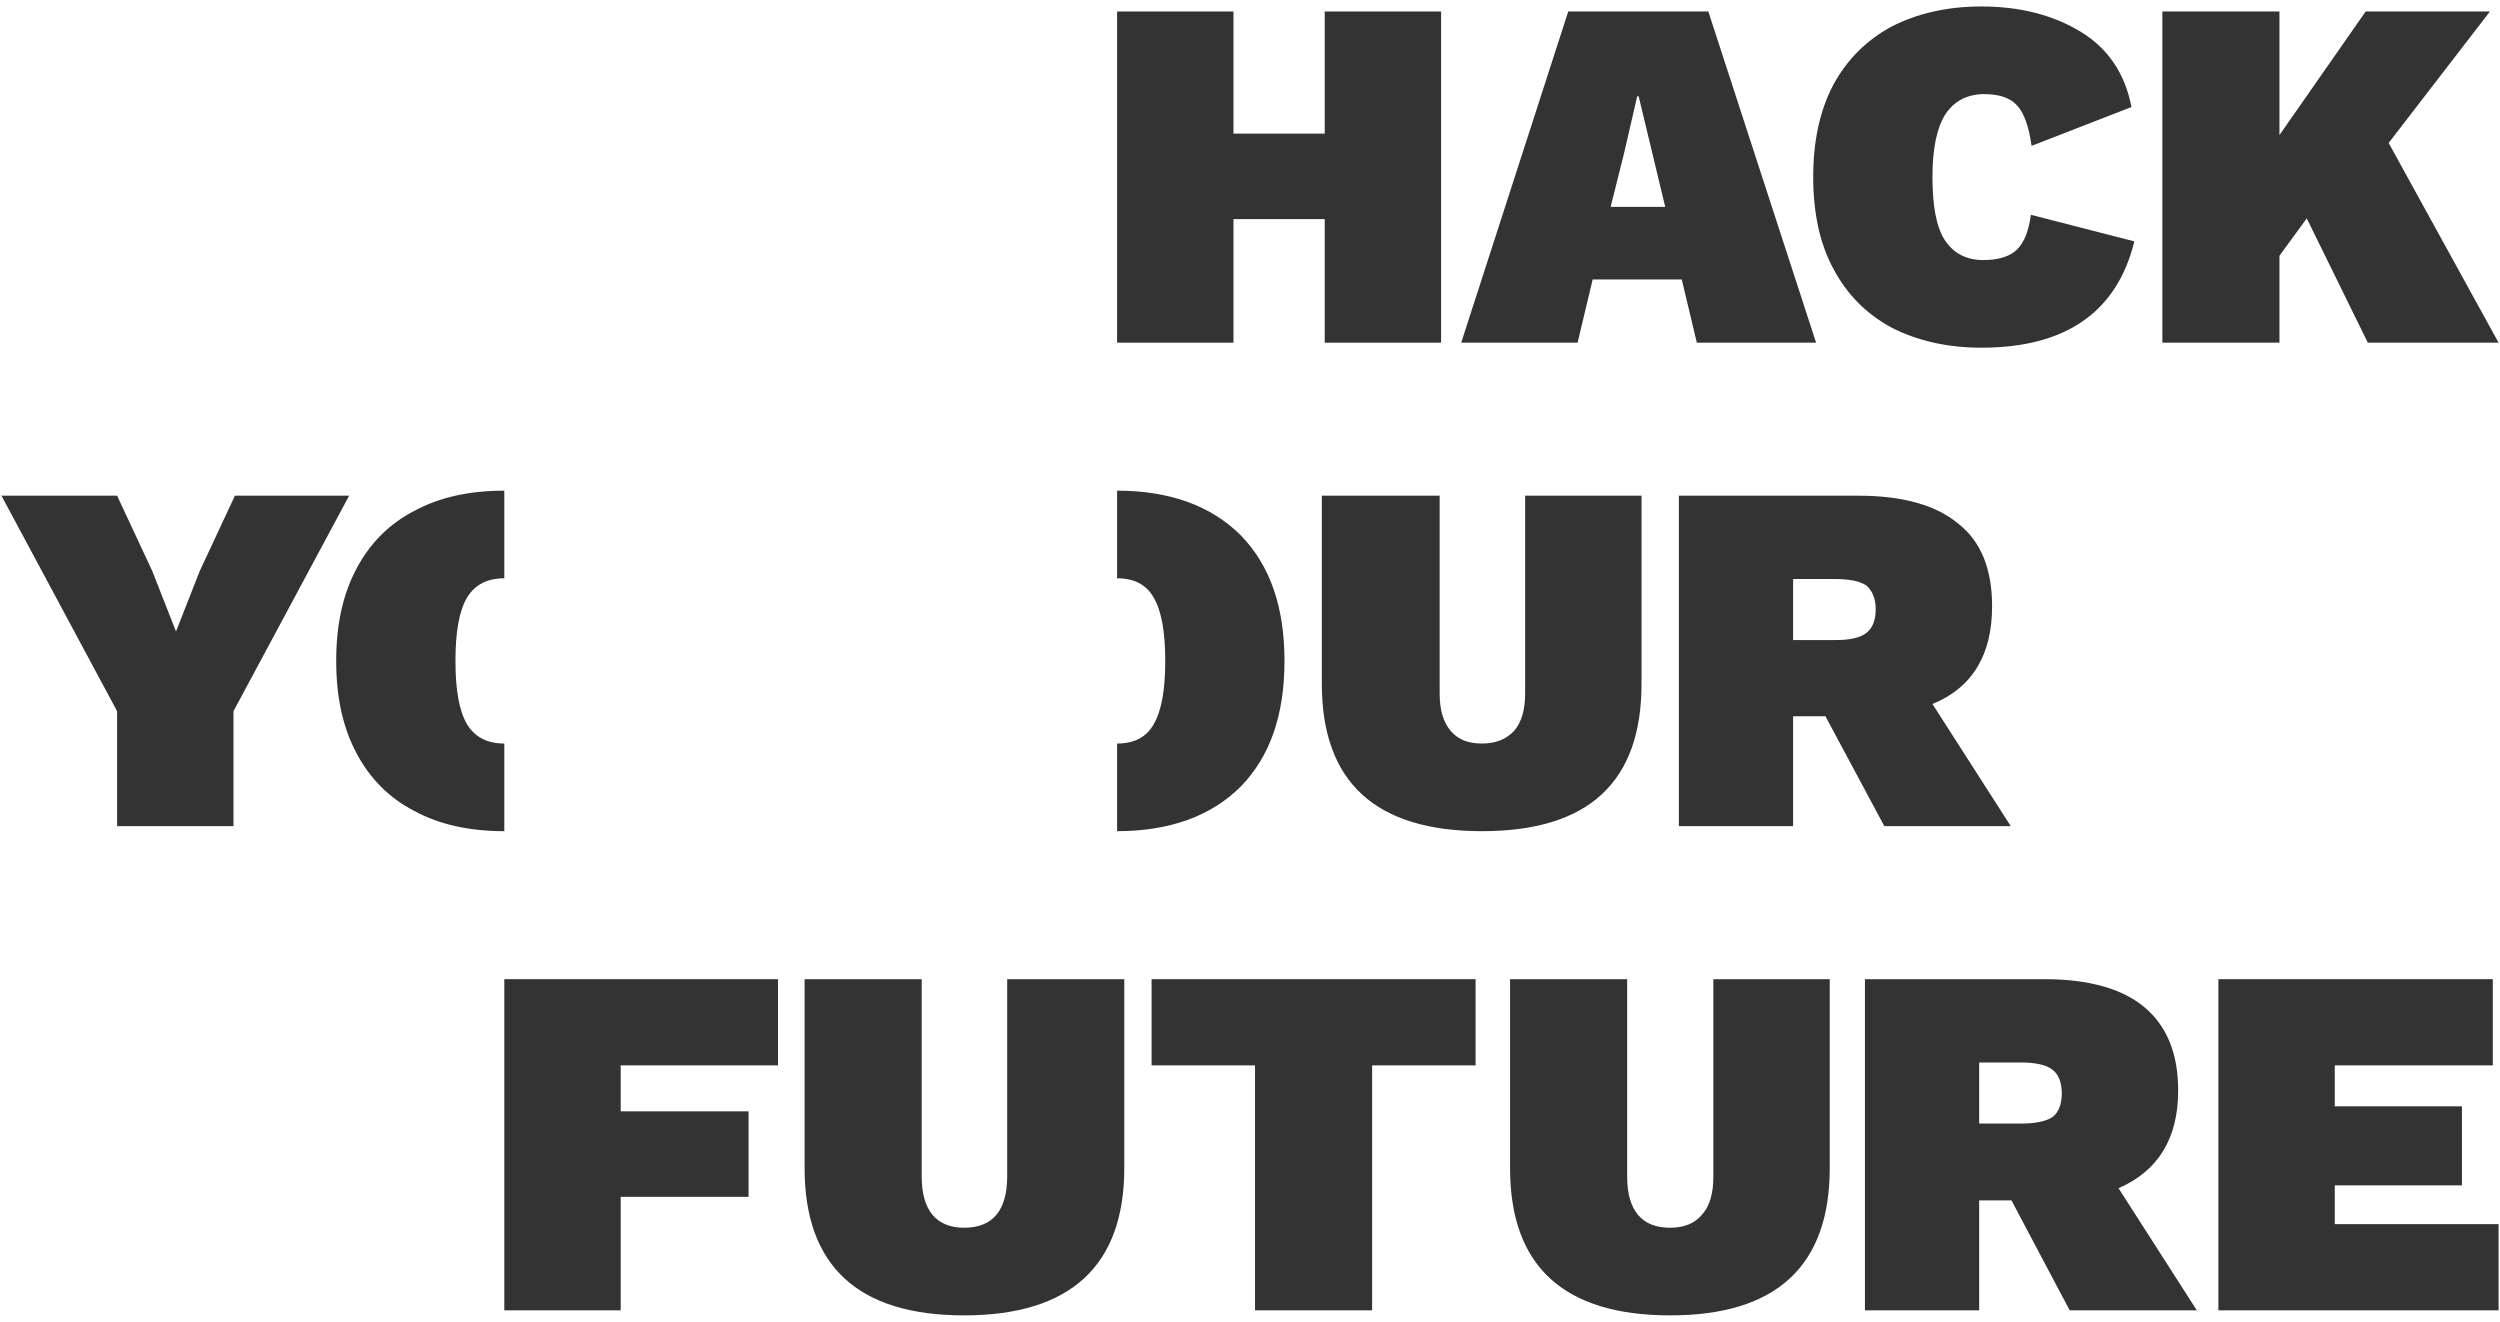
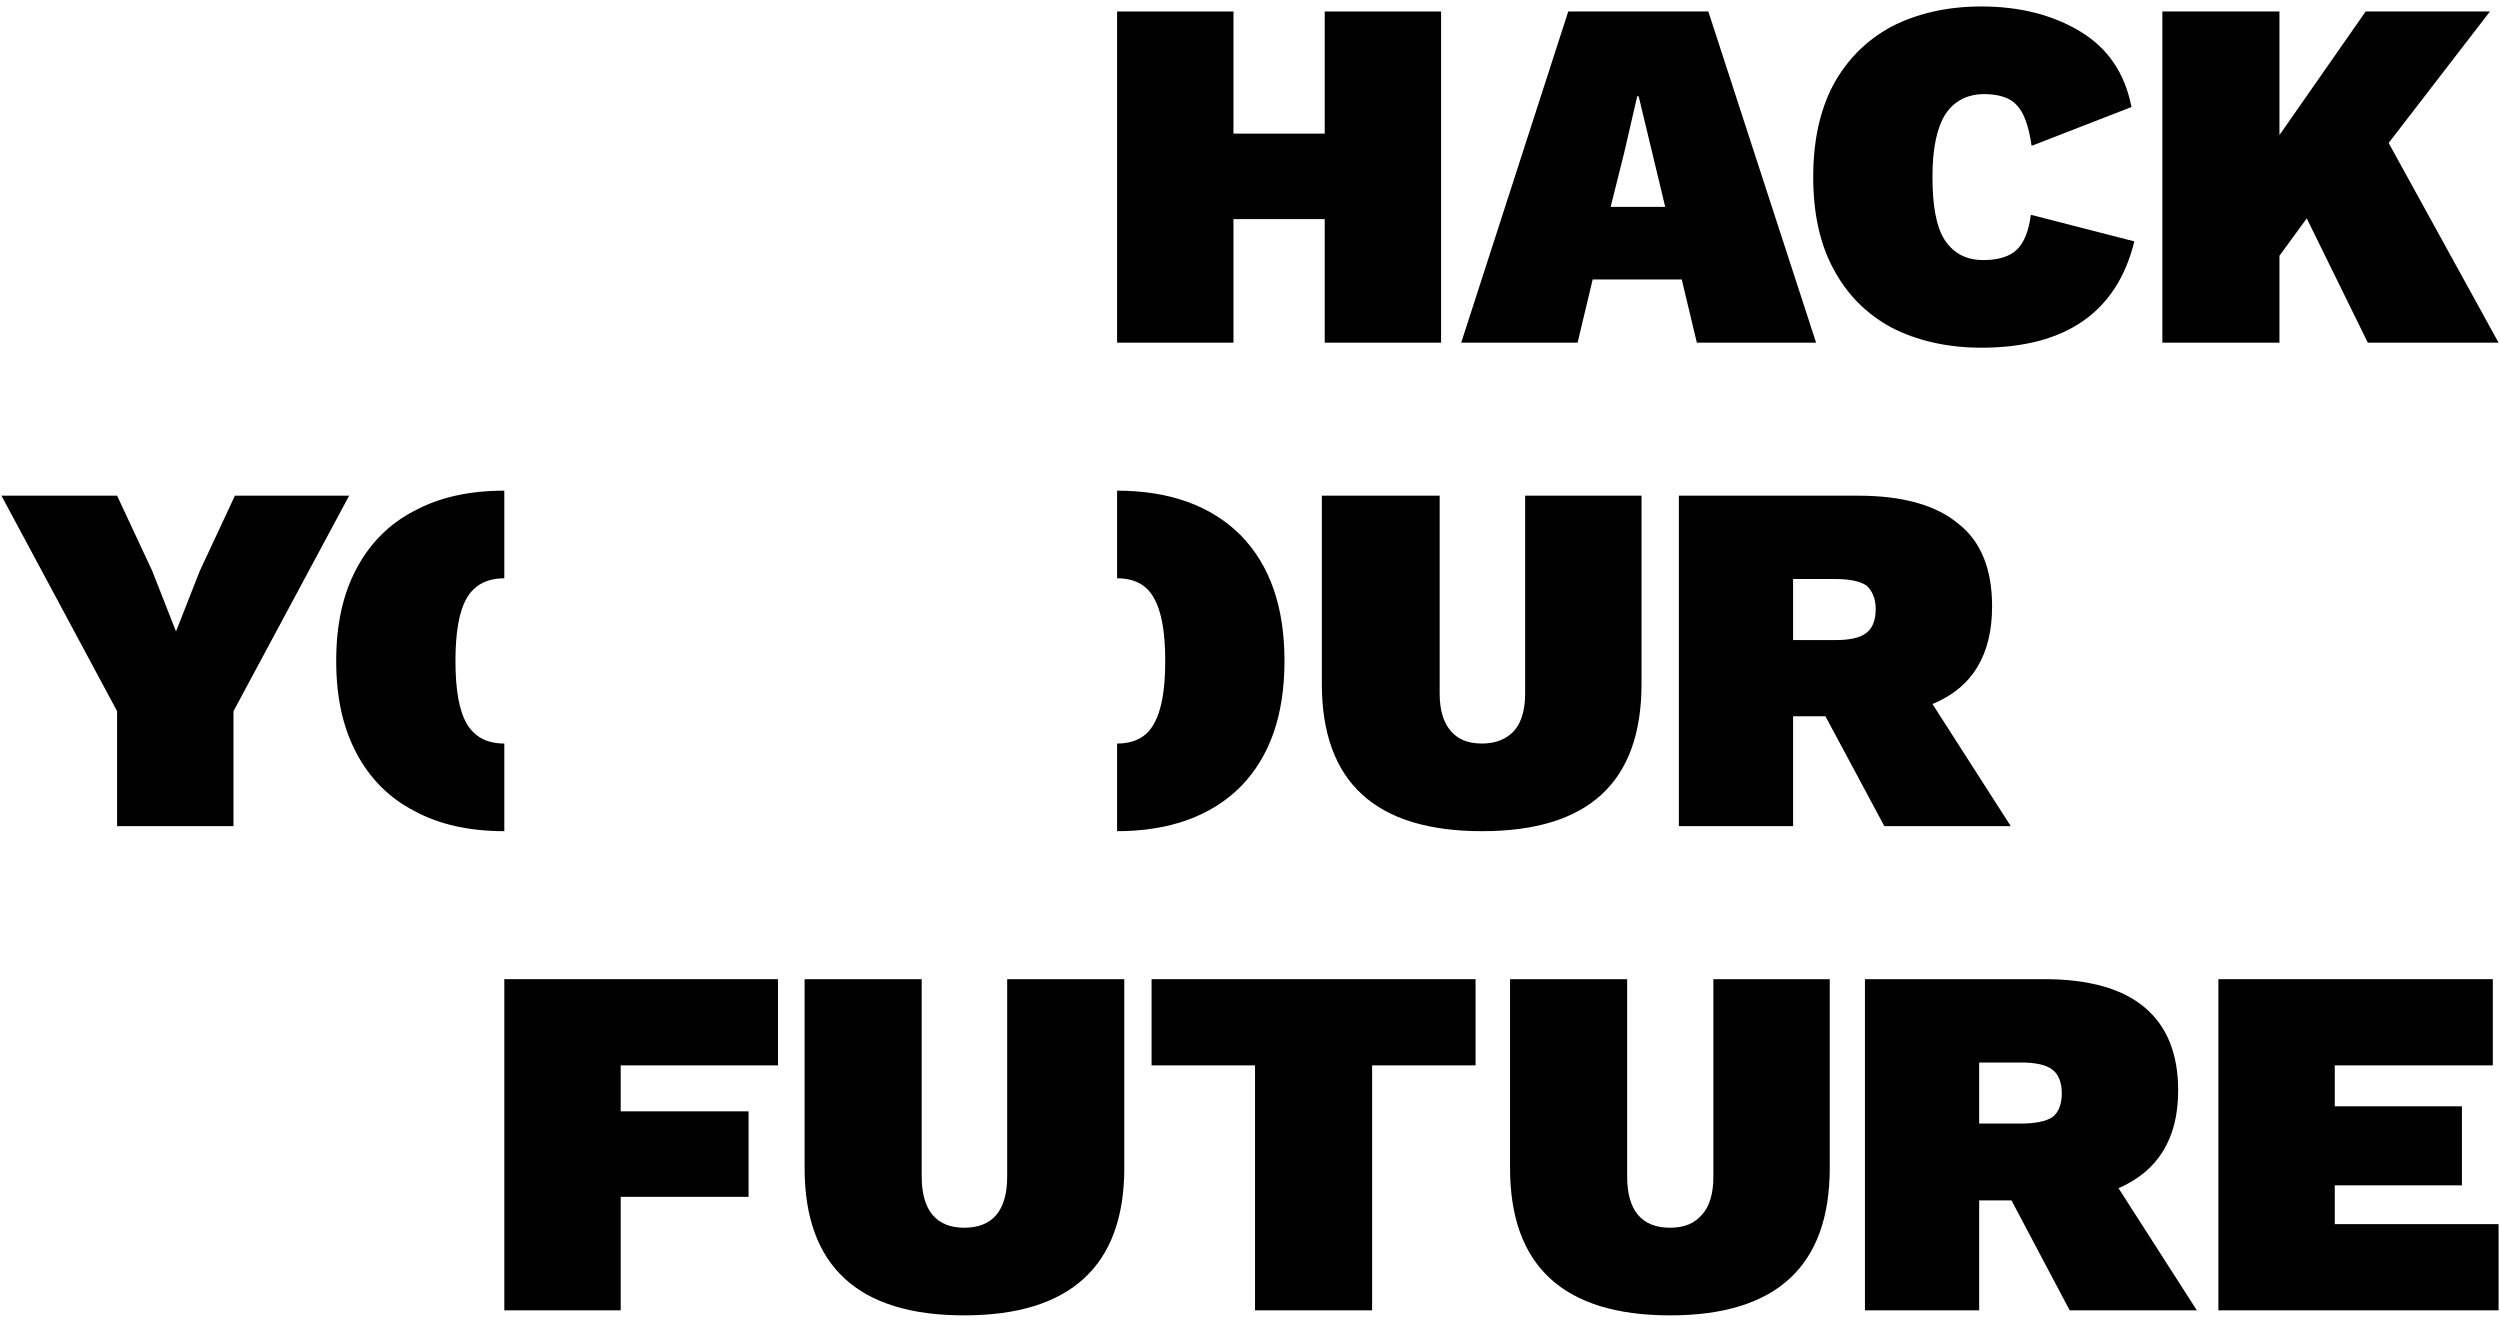
<svg xmlns="http://www.w3.org/2000/svg" width="348" height="184" viewBox="0 0 348 184" version="1.1">
  <g stroke="none" stroke-width="1" fill="none" fill-rule="evenodd">
-     <g transform="translate(-421, -302)" fill="#333">
+     <g transform="translate(-421, -302)" fill="currentColor">
      <g transform="translate(421, 302)">
        <path d="M70.2 115.7C65.4 115.7 61.2 114.8 57.7 112.9 54.2 111.1 51.5 108.4 49.6 104.8 47.7 101.2 46.8 97 46.8 92 46.8 87 47.7 82.8 49.6 79.2 51.5 75.6 54.2 72.9 57.7 71.1 61.2 69.2 65.4 68.3 70.2 68.3L70.2 80.5C67.8 80.5 66.1 81.4 65 83.2 63.9 85.1 63.4 88 63.4 92 63.4 96 63.9 98.9 65 100.8 66.1 102.6 67.8 103.5 70.2 103.5L70.2 115.7ZM155.5 103.5C157.9 103.5 159.6 102.6 160.6 100.8 161.7 98.9 162.2 96 162.2 92 162.2 88 161.7 85.1 160.6 83.2 159.6 81.4 157.9 80.5 155.5 80.5L155.5 68.3C162.8 68.3 168.6 70.4 172.7 74.5 176.8 78.7 178.8 84.5 178.8 92 178.8 99.5 176.8 105.3 172.7 109.5 168.6 113.6 162.8 115.7 155.5 115.7L155.5 103.5ZM228.5 95.2C228.5 108.9 221.1 115.7 206.3 115.7 191.5 115.7 184 108.9 184 95.2L184 69 200.4 69 200.4 96.5C200.4 98.8 200.9 100.5 201.9 101.7 202.9 102.9 204.3 103.5 206.3 103.5 208.2 103.5 209.7 102.9 210.8 101.7 211.8 100.5 212.3 98.8 212.3 96.5L212.3 69 228.5 69 228.5 95.2ZM249.6 89.1L255.4 89.1C257.5 89.1 258.9 88.8 259.8 88.1 260.6 87.5 261.1 86.4 261.1 84.8 261.1 83.3 260.6 82.2 259.8 81.5 258.9 80.9 257.5 80.6 255.4 80.6L249.6 80.6 249.6 89.1ZM254.1 99.7L249.6 99.7 249.6 115 233.7 115 233.7 69 258.7 69C264.8 69 269.5 70.3 272.6 72.9 275.8 75.4 277.3 79.3 277.3 84.4 277.3 91.1 274.6 95.7 269 98L279.9 115 262.3 115 254.1 99.7Z" />
        <polygon points="86.4 148.3 86.4 154.7 104.2 154.7 104.2 166.6 86.4 166.6 86.4 182.4 70.2 182.4 70.2 136.3 108.3 136.3 108.3 148.3" />
        <path d="M156.5 162.6C156.5 176.2 149 183.1 134.2 183.1 119.4 183.1 112 176.2 112 162.6L112 136.3 128.3 136.3 128.3 163.8C128.3 166.1 128.8 167.9 129.8 169.1 130.8 170.3 132.3 170.9 134.2 170.9 136.2 170.9 137.7 170.3 138.7 169.1 139.7 167.9 140.2 166.1 140.2 163.8L140.2 136.3 156.5 136.3 156.5 162.6Z" />
        <polygon points="205.4 148.3 191 148.3 191 182.4 174.7 182.4 174.7 148.3 160.3 148.3 160.3 136.3 205.4 136.3" />
        <path d="M254.7 162.6C254.7 176.2 247.3 183.1 232.5 183.1 217.6 183.1 210.2 176.2 210.2 162.6L210.2 136.3 226.5 136.3 226.5 163.8C226.5 166.1 227 167.9 228 169.1 229 170.3 230.5 170.9 232.5 170.9 234.4 170.9 235.9 170.3 236.9 169.1 238 167.9 238.5 166.1 238.5 163.8L238.5 136.3 254.7 136.3 254.7 162.6ZM275.5 156.4L281.3 156.4C283.3 156.4 284.8 156.1 285.7 155.5 286.5 154.9 287 153.8 287 152.2 287 150.6 286.5 149.5 285.7 148.9 284.8 148.2 283.3 147.9 281.3 147.9L275.5 147.9 275.5 156.4ZM280 167.1L275.5 167.1 275.5 182.4 259.6 182.4 259.6 136.3 284.6 136.3C290.7 136.3 295.4 137.6 298.5 140.2 301.6 142.8 303.2 146.6 303.2 151.8 303.2 158.5 300.4 163 294.9 165.4L305.8 182.4 288.1 182.4 280 167.1Z" />
        <polygon points="347.8 170.4 347.8 182.4 308.8 182.4 308.8 136.3 347 136.3 347 148.3 325 148.3 325 154 342.7 154 342.7 165 325 165 325 170.4" />
        <polygon points="200.6 1.6 200.6 47.7 184.4 47.7 184.4 30.5 171.7 30.5 171.7 47.7 155.5 47.7 155.5 1.6 171.7 1.6 171.7 18.6 184.4 18.6 184.4 1.6" />
        <path d="M231.8 28.8L228.1 13.4 227.9 13.4 226.1 21.2 224.2 28.8 231.8 28.8ZM234.1 38.9L221.7 38.9 219.6 47.7 203.4 47.7 218.3 1.6 237.8 1.6 252.8 47.7 236.2 47.7 234.1 38.9ZM275.8 48.4C271 48.4 266.8 47.4 263.3 45.6 259.8 43.7 257.1 41 255.2 37.4 253.3 33.9 252.4 29.6 252.4 24.6 252.4 19.7 253.3 15.4 255.2 11.8 257.1 8.3 259.8 5.6 263.3 3.7 266.8 1.9 271 0.9 275.8 0.9 281.2 0.9 285.8 2.1 289.6 4.4 293.4 6.7 295.8 10.2 296.7 14.9L282.8 20.3C282.4 17.5 281.7 15.6 280.7 14.6 279.8 13.6 278.2 13.1 276.2 13.1 273.8 13.1 272 14.1 270.8 15.9 269.6 17.8 269 20.7 269 24.6 269 28.6 269.5 31.5 270.7 33.4 271.9 35.2 273.6 36.2 276.1 36.2 278.2 36.2 279.8 35.7 280.8 34.7 281.8 33.7 282.4 32.1 282.7 29.9L297.1 33.6C294.7 43.4 287.6 48.4 275.8 48.4" />
        <polygon points="321.1 30.4 317.3 35.6 317.3 47.7 301 47.7 301 1.6 317.3 1.6 317.3 18.8 329.3 1.6 346.6 1.6 332.5 19.9 347.8 47.7 329.6 47.7" />
        <polygon points="32.5 99 32.5 115 16.3 115 16.3 99 0.2 69 16.3 69 21.2 79.5 24.5 87.9 27.8 79.5 32.7 69 48.6 69" />
      </g>
    </g>
  </g>
</svg>
